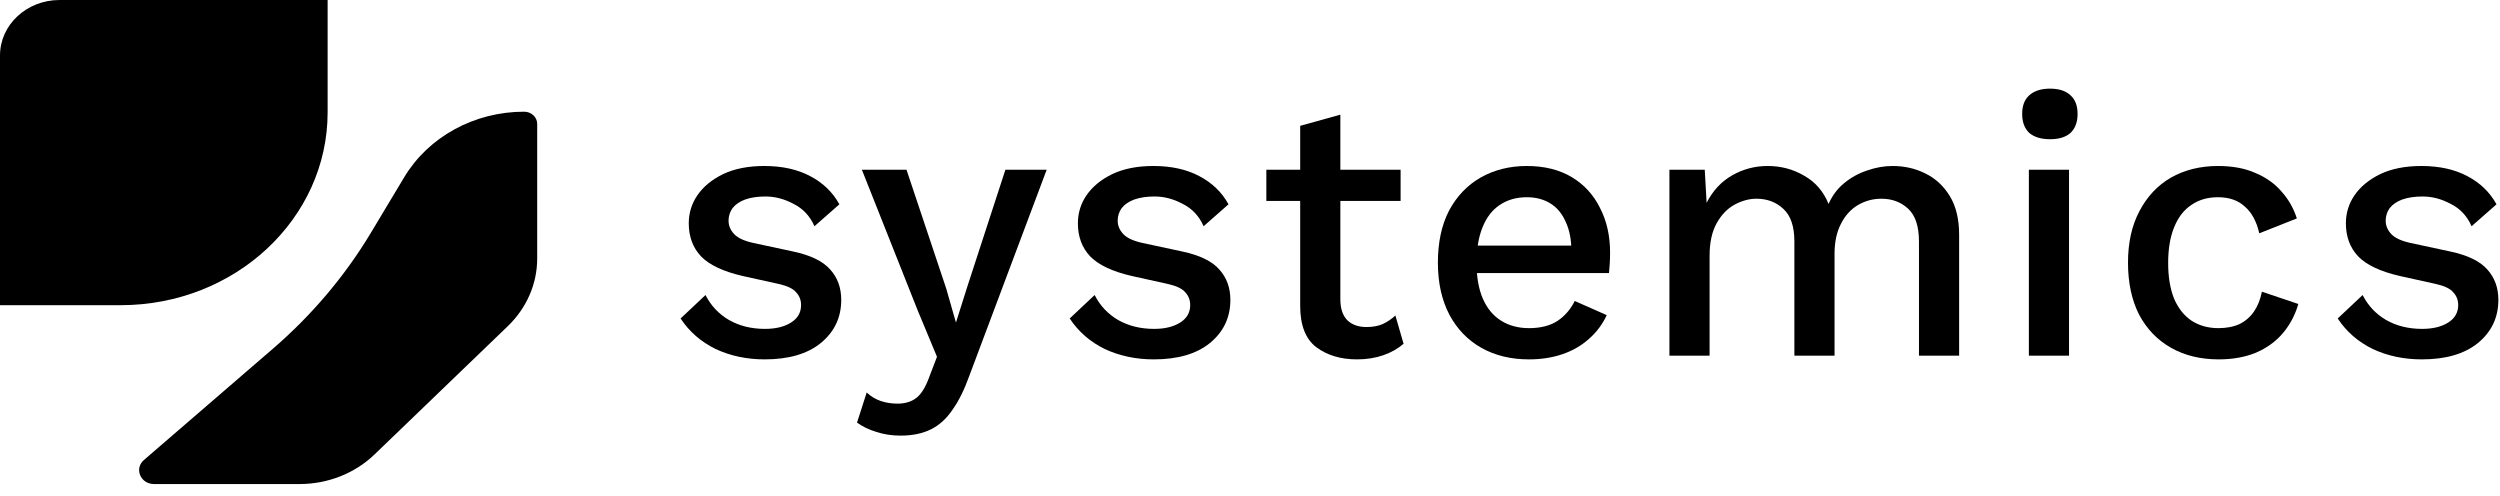
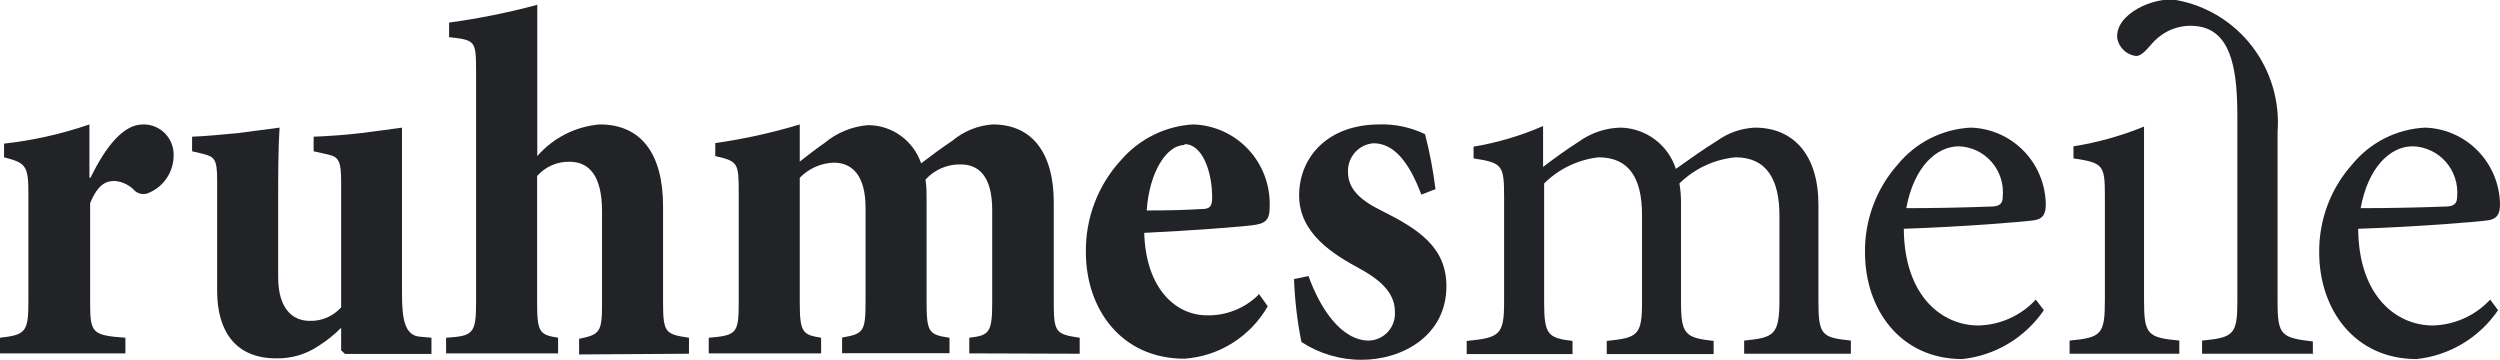
- <svg xmlns="http://www.w3.org/2000/svg" width="121" height="24" viewBox="0 0 121 24" fill="none">
-   <path d="M0 2.686C0 1.202 1.291 0 2.883 0H15.857V5.438C15.857 10.593 11.371 14.771 5.838 14.771H0V2.686Z" fill="black" />
-   <path d="M19.564 8.578C20.739 6.62 22.959 5.406 25.367 5.406C25.716 5.406 26 5.67 26 5.996V12.515C26 13.735 25.491 14.907 24.58 15.784L18.125 21.997C17.174 22.912 15.866 23.428 14.499 23.428H7.456C6.8 23.428 6.485 22.679 6.966 22.264L13.214 16.873C15.1 15.246 16.7 13.352 17.954 11.262L19.564 8.578Z" fill="black" />
-   <path d="M37.008 17.394C36.144 17.394 35.352 17.226 34.632 16.89C33.924 16.542 33.36 16.05 32.94 15.414L34.146 14.28C34.41 14.796 34.788 15.198 35.28 15.486C35.784 15.774 36.366 15.918 37.026 15.918C37.542 15.918 37.962 15.816 38.286 15.612C38.61 15.408 38.772 15.126 38.772 14.766C38.772 14.526 38.694 14.322 38.538 14.154C38.394 13.974 38.106 13.836 37.674 13.74L35.964 13.362C35.016 13.146 34.338 12.828 33.93 12.408C33.534 11.988 33.336 11.454 33.336 10.806C33.336 10.314 33.474 9.864 33.75 9.456C34.038 9.036 34.452 8.694 34.992 8.43C35.544 8.166 36.21 8.034 36.99 8.034C37.854 8.034 38.592 8.196 39.204 8.52C39.828 8.844 40.302 9.3 40.626 9.888L39.42 10.95C39.204 10.458 38.868 10.098 38.412 9.87C37.968 9.63 37.512 9.51 37.044 9.51C36.672 9.51 36.348 9.558 36.072 9.654C35.808 9.75 35.604 9.888 35.46 10.068C35.328 10.248 35.262 10.452 35.262 10.68C35.262 10.92 35.352 11.136 35.532 11.328C35.712 11.52 36.024 11.664 36.468 11.76L38.394 12.174C39.234 12.354 39.828 12.642 40.176 13.038C40.536 13.434 40.716 13.926 40.716 14.514C40.716 15.366 40.386 16.062 39.726 16.602C39.078 17.13 38.172 17.394 37.008 17.394Z" fill="black" />
-   <path d="M50.66 8.214L46.916 18.186C46.676 18.858 46.406 19.404 46.106 19.824C45.818 20.256 45.47 20.574 45.062 20.778C44.654 20.982 44.162 21.084 43.586 21.084C43.166 21.084 42.776 21.024 42.416 20.904C42.056 20.796 41.744 20.646 41.48 20.454L41.948 18.996C42.152 19.188 42.38 19.326 42.632 19.41C42.884 19.494 43.154 19.536 43.442 19.536C43.802 19.536 44.102 19.446 44.342 19.266C44.582 19.086 44.792 18.75 44.972 18.258L45.35 17.268L44.414 15.018L41.714 8.214H43.874L45.8 13.974L46.268 15.612L46.826 13.848L48.662 8.214H50.66Z" fill="black" />
-   <path d="M55.842 17.394C54.978 17.394 54.186 17.226 53.466 16.89C52.758 16.542 52.194 16.05 51.774 15.414L52.98 14.28C53.244 14.796 53.622 15.198 54.114 15.486C54.618 15.774 55.2 15.918 55.86 15.918C56.376 15.918 56.796 15.816 57.12 15.612C57.444 15.408 57.606 15.126 57.606 14.766C57.606 14.526 57.528 14.322 57.372 14.154C57.228 13.974 56.94 13.836 56.508 13.74L54.798 13.362C53.85 13.146 53.172 12.828 52.764 12.408C52.368 11.988 52.17 11.454 52.17 10.806C52.17 10.314 52.308 9.864 52.584 9.456C52.872 9.036 53.286 8.694 53.826 8.43C54.378 8.166 55.044 8.034 55.824 8.034C56.688 8.034 57.426 8.196 58.038 8.52C58.662 8.844 59.136 9.3 59.46 9.888L58.254 10.95C58.038 10.458 57.702 10.098 57.246 9.87C56.802 9.63 56.346 9.51 55.878 9.51C55.506 9.51 55.182 9.558 54.906 9.654C54.642 9.75 54.438 9.888 54.294 10.068C54.162 10.248 54.096 10.452 54.096 10.68C54.096 10.92 54.186 11.136 54.366 11.328C54.546 11.52 54.858 11.664 55.302 11.76L57.228 12.174C58.068 12.354 58.662 12.642 59.01 13.038C59.37 13.434 59.55 13.926 59.55 14.514C59.55 15.366 59.22 16.062 58.56 16.602C57.912 17.13 57.006 17.394 55.842 17.394Z" fill="black" />
-   <path d="M64.873 5.55V14.478C64.873 14.934 64.987 15.276 65.215 15.504C65.443 15.72 65.749 15.828 66.133 15.828C66.445 15.828 66.709 15.78 66.925 15.684C67.153 15.576 67.357 15.438 67.537 15.27L67.933 16.638C67.657 16.878 67.327 17.064 66.943 17.196C66.559 17.328 66.139 17.394 65.683 17.394C64.891 17.394 64.231 17.196 63.703 16.8C63.187 16.404 62.929 15.738 62.929 14.802V6.09L64.873 5.55ZM67.789 8.214V9.726H61.291V8.214H67.789Z" fill="black" />
-   <path d="M74.004 17.394C73.128 17.394 72.36 17.208 71.7 16.836C71.04 16.464 70.524 15.93 70.152 15.234C69.78 14.526 69.594 13.686 69.594 12.714C69.594 11.73 69.774 10.89 70.134 10.194C70.506 9.498 71.016 8.964 71.664 8.592C72.324 8.22 73.068 8.034 73.896 8.034C74.748 8.034 75.474 8.214 76.074 8.574C76.674 8.934 77.13 9.432 77.442 10.068C77.766 10.692 77.928 11.412 77.928 12.228C77.928 12.432 77.922 12.618 77.91 12.786C77.898 12.954 77.886 13.098 77.874 13.218H70.854V11.886H77.01L76.056 12.174C76.056 11.61 75.966 11.136 75.786 10.752C75.618 10.356 75.372 10.056 75.048 9.852C74.724 9.648 74.34 9.546 73.896 9.546C73.392 9.546 72.954 9.672 72.582 9.924C72.222 10.164 71.946 10.524 71.754 11.004C71.562 11.472 71.466 12.048 71.466 12.732C71.466 13.416 71.568 13.992 71.772 14.46C71.976 14.928 72.27 15.282 72.654 15.522C73.038 15.762 73.488 15.882 74.004 15.882C74.556 15.882 75.012 15.768 75.372 15.54C75.732 15.3 76.014 14.976 76.218 14.568L77.766 15.252C77.562 15.696 77.274 16.08 76.902 16.404C76.542 16.728 76.116 16.974 75.624 17.142C75.132 17.31 74.592 17.394 74.004 17.394Z" fill="black" />
-   <path d="M80.8 17.214V8.214H82.51L82.6 9.816C82.9 9.228 83.314 8.784 83.842 8.484C84.37 8.184 84.94 8.034 85.552 8.034C86.2 8.034 86.788 8.19 87.316 8.502C87.856 8.802 88.252 9.258 88.504 9.87C88.684 9.462 88.936 9.126 89.26 8.862C89.596 8.586 89.968 8.382 90.376 8.25C90.784 8.106 91.192 8.034 91.6 8.034C92.176 8.034 92.704 8.154 93.184 8.394C93.676 8.634 94.072 9 94.372 9.492C94.672 9.984 94.822 10.608 94.822 11.364V17.214H92.878V11.688C92.878 10.956 92.704 10.428 92.356 10.104C92.008 9.78 91.576 9.618 91.06 9.618C90.652 9.618 90.274 9.72 89.926 9.924C89.578 10.128 89.302 10.434 89.098 10.842C88.894 11.238 88.792 11.718 88.792 12.282V17.214H86.848V11.688C86.848 10.956 86.668 10.428 86.308 10.104C85.96 9.78 85.528 9.618 85.012 9.618C84.664 9.618 84.31 9.714 83.95 9.906C83.602 10.098 83.314 10.398 83.086 10.806C82.858 11.214 82.744 11.742 82.744 12.39V17.214H80.8Z" fill="black" />
-   <path d="M100.141 8.214V17.214H98.197V8.214H100.141ZM99.223 6.738C98.791 6.738 98.455 6.636 98.215 6.432C97.987 6.216 97.873 5.91 97.873 5.514C97.873 5.118 97.987 4.818 98.215 4.614C98.455 4.398 98.791 4.29 99.223 4.29C99.655 4.29 99.985 4.398 100.213 4.614C100.441 4.818 100.555 5.118 100.555 5.514C100.555 5.91 100.441 6.216 100.213 6.432C99.985 6.636 99.655 6.738 99.223 6.738Z" fill="black" />
-   <path d="M107.351 8.034C108.059 8.034 108.665 8.148 109.169 8.376C109.685 8.592 110.105 8.892 110.429 9.276C110.765 9.648 111.011 10.08 111.167 10.572L109.349 11.292C109.217 10.716 108.983 10.284 108.647 9.996C108.323 9.696 107.891 9.546 107.351 9.546C106.847 9.546 106.415 9.672 106.055 9.924C105.695 10.164 105.419 10.524 105.227 11.004C105.035 11.472 104.939 12.048 104.939 12.732C104.939 13.404 105.035 13.98 105.227 14.46C105.431 14.928 105.713 15.282 106.073 15.522C106.445 15.762 106.877 15.882 107.369 15.882C107.765 15.882 108.107 15.816 108.395 15.684C108.683 15.54 108.917 15.336 109.097 15.072C109.277 14.808 109.403 14.49 109.475 14.118L111.239 14.712C111.083 15.252 110.831 15.726 110.483 16.134C110.147 16.53 109.715 16.842 109.187 17.07C108.659 17.286 108.059 17.394 107.387 17.394C106.511 17.394 105.743 17.208 105.083 16.836C104.423 16.464 103.907 15.93 103.535 15.234C103.175 14.526 102.995 13.686 102.995 12.714C102.995 11.742 103.181 10.908 103.553 10.212C103.925 9.504 104.435 8.964 105.083 8.592C105.743 8.22 106.499 8.034 107.351 8.034Z" fill="black" />
-   <path d="M117.213 17.394C116.349 17.394 115.557 17.226 114.837 16.89C114.129 16.542 113.565 16.05 113.145 15.414L114.351 14.28C114.615 14.796 114.993 15.198 115.485 15.486C115.989 15.774 116.571 15.918 117.231 15.918C117.747 15.918 118.167 15.816 118.491 15.612C118.815 15.408 118.977 15.126 118.977 14.766C118.977 14.526 118.899 14.322 118.743 14.154C118.599 13.974 118.311 13.836 117.879 13.74L116.169 13.362C115.221 13.146 114.543 12.828 114.135 12.408C113.739 11.988 113.541 11.454 113.541 10.806C113.541 10.314 113.679 9.864 113.955 9.456C114.243 9.036 114.657 8.694 115.197 8.43C115.749 8.166 116.415 8.034 117.195 8.034C118.059 8.034 118.797 8.196 119.409 8.52C120.033 8.844 120.507 9.3 120.831 9.888L119.625 10.95C119.409 10.458 119.073 10.098 118.617 9.87C118.173 9.63 117.717 9.51 117.249 9.51C116.877 9.51 116.553 9.558 116.277 9.654C116.013 9.75 115.809 9.888 115.665 10.068C115.533 10.248 115.467 10.452 115.467 10.68C115.467 10.92 115.557 11.136 115.737 11.328C115.917 11.52 116.229 11.664 116.673 11.76L118.599 12.174C119.439 12.354 120.033 12.642 120.381 13.038C120.741 13.434 120.921 13.926 120.921 14.514C120.921 15.366 120.591 16.062 119.931 16.602C119.283 17.13 118.377 17.394 117.213 17.394Z" fill="black" />
+ <svg xmlns="http://www.w3.org/2000/svg" width="271" height="39" viewBox="0 0 271 39" fill="none">
+   <g clip-path="url(#clip0_567_328)">
+     <path d="M250.789 38.345H238.705V36.919C242.127 36.591 242.529 36.264 242.529 32.661V12.621C242.529 8.035 242.013 3.912 238.896 2.987C238.028 2.749 237.115 2.731 236.238 2.932C235.362 3.134 234.547 3.55 233.867 4.143C233.102 4.74 232.395 6.07 231.535 6.07C231.037 6.008 230.572 5.788 230.207 5.441C229.843 5.095 229.598 4.64 229.508 4.143C229.259 1.484 233.523 -0.366 235.875 -1.23218e-05C239.147 0.583 242.086 2.372 244.122 5.018C246.157 7.664 247.143 10.978 246.889 14.317V32.757C246.889 36.36 247.309 36.611 250.713 37.015V38.441L250.789 38.345Z" fill="#212327" />
+     <path d="M9.694 19.269V13.488C6.694 14.521 3.591 15.219 0.44 15.569V17.053C2.753 17.65 3.078 17.92 3.078 20.907V32.757C3.078 35.975 2.753 36.302 0 36.611V38.306H13.595V36.611C9.962 36.341 9.771 36.11 9.771 32.757V22.024C10.631 19.943 11.511 19.616 12.429 19.616C13.28 19.683 14.073 20.076 14.647 20.714C14.864 20.891 15.129 21 15.408 21.027C15.686 21.055 15.967 20.999 16.215 20.868C16.964 20.538 17.606 20.001 18.066 19.319C18.526 18.637 18.786 17.838 18.815 17.014C18.85 16.557 18.789 16.097 18.637 15.665C18.484 15.233 18.243 14.838 17.93 14.505C17.616 14.173 17.237 13.911 16.816 13.736C16.395 13.56 15.943 13.476 15.488 13.488C13.385 13.488 11.473 15.858 9.809 19.269H9.694Z" fill="#212327" />
+     <path fill-rule="evenodd" clip-rule="evenodd" d="M46.789 36.611L45.488 36.495C43.863 36.341 43.576 34.568 43.576 31.813V13.835C42.391 13.989 40.861 14.22 39.083 14.432C37.305 14.644 35.507 14.76 33.997 14.818V16.398L35.45 16.725C36.75 16.995 36.98 17.438 36.98 19.828V33.316C36.55 33.797 36.021 34.177 35.429 34.43C34.838 34.683 34.199 34.803 33.557 34.78C31.817 34.78 30.154 33.586 30.154 30.04V22.12C30.154 18.96 30.154 16.128 30.306 13.835L25.756 14.432C24.073 14.586 22.352 14.76 20.823 14.818V16.398L21.97 16.668C23.27 16.995 23.538 17.265 23.538 19.558V31.524C23.538 35.994 25.603 38.846 29.943 38.846C31.597 38.88 33.221 38.395 34.59 37.459C35.456 36.909 36.258 36.263 36.98 35.532V37.979L37.4 38.364H46.77V36.611H46.789Z" fill="#212327" />
+     <path d="M74.686 38.345V36.611C72.143 36.225 71.875 36.11 71.875 32.757V22.352C71.875 16.725 69.543 13.488 65.011 13.488C62.398 13.703 59.971 14.933 58.242 16.918V0.52C55.099 1.365 51.906 2.009 48.682 2.447V4.027C51.454 4.355 51.607 4.355 51.607 7.573V32.757C51.607 36.187 51.282 36.418 48.357 36.611V38.306H60.498V36.611C58.491 36.283 58.223 36.052 58.223 32.757V19.076C58.664 18.578 59.206 18.181 59.814 17.915C60.421 17.649 61.079 17.519 61.741 17.535C63.749 17.535 65.26 18.903 65.26 22.891V32.873C65.26 35.994 65.049 36.264 62.774 36.726V38.422L74.686 38.345Z" fill="#212327" />
+     <path d="M117.039 38.345V36.611C114.438 36.225 114.228 36.052 114.228 32.757V21.909C114.228 16.88 112.106 13.488 107.612 13.488C106.013 13.598 104.488 14.211 103.253 15.242C101.952 16.128 100.92 16.88 99.849 17.708C99.439 16.502 98.667 15.455 97.638 14.712C96.61 13.97 95.378 13.569 94.113 13.565C92.379 13.701 90.73 14.374 89.39 15.492C88.358 16.205 87.612 16.802 86.694 17.515V13.488C83.696 14.396 80.635 15.072 77.535 15.511V16.918C80.021 17.477 80.078 17.689 80.078 20.907V32.757C80.078 36.129 79.868 36.36 76.828 36.611V38.306H89.008V36.611C87 36.283 86.694 36.052 86.694 32.757V19.269C87.665 18.27 88.979 17.684 90.365 17.631C92.373 17.631 93.826 18.999 93.826 22.544V32.738C93.826 36.013 93.558 36.187 91.283 36.591V38.287H102.928V36.611C100.71 36.283 100.442 36.052 100.442 32.757V21.523C100.442 20.926 100.442 20.271 100.327 19.462C100.812 18.93 101.404 18.508 102.064 18.226C102.723 17.943 103.435 17.806 104.151 17.824C105.93 17.824 107.555 18.903 107.555 22.776V32.757C107.555 36.071 107.23 36.36 105.069 36.611V38.306L117.039 38.345Z" fill="#212327" />
+     <path fill-rule="evenodd" clip-rule="evenodd" d="M136.427 31.948C135.694 32.674 134.824 33.246 133.868 33.629C132.913 34.013 131.891 34.201 130.863 34.183C127.288 34.183 124.19 31.081 124.037 25.242C129.008 25.011 135.414 24.529 136.16 24.356C137.402 24.144 137.632 23.547 137.632 22.429C137.675 21.291 137.495 20.156 137.1 19.09C136.705 18.023 136.105 17.046 135.333 16.214C134.562 15.383 133.634 14.714 132.604 14.246C131.574 13.778 130.463 13.52 129.333 13.488C127.844 13.575 126.387 13.96 125.047 14.622C123.707 15.284 122.512 16.209 121.532 17.342C119.03 20.049 117.661 23.624 117.708 27.323C117.708 33.489 121.532 38.884 128.397 38.884C130.248 38.754 132.038 38.167 133.612 37.176C135.186 36.185 136.494 34.819 137.422 33.2L136.446 31.832L136.427 31.948ZM128.416 15.627C130.328 15.627 131.399 18.575 131.399 21.408C131.399 22.39 131.131 22.66 130.27 22.66C128.358 22.776 126.446 22.814 124.305 22.814C124.572 18.672 126.465 15.723 128.377 15.723L128.416 15.627Z" fill="#212327" />
+     <path d="M155.606 20.483C155.356 18.482 154.979 16.5 154.478 14.548C152.941 13.802 151.249 13.439 149.544 13.488C143.923 13.488 140.825 17.034 140.825 21.196C140.825 25.358 144.649 27.631 147.384 29.115C150.118 30.599 151.208 32.063 151.208 33.797C151.234 34.19 151.181 34.584 151.052 34.955C150.924 35.327 150.723 35.668 150.46 35.96C150.198 36.251 149.88 36.486 149.526 36.651C149.171 36.816 148.787 36.907 148.397 36.919C145.357 36.919 143.082 33.373 141.839 29.924L140.271 30.252C140.356 32.544 140.625 34.825 141.074 37.073C143.026 38.347 145.306 39.017 147.632 39C151.973 39 156.791 36.418 156.791 31.023C156.791 26.822 153.808 24.857 149.755 22.834C147.307 21.639 146.122 20.386 146.122 18.633C146.095 17.858 146.366 17.102 146.879 16.524C147.393 15.946 148.108 15.59 148.875 15.531C151.055 15.531 152.699 17.457 154.076 21.099L155.644 20.483H155.606Z" fill="#212327" />
+     <path d="M200.635 38.345V36.919C197.538 36.591 197.117 36.379 197.117 32.718V22.178C197.117 16.841 194.459 13.835 190.233 13.835C188.77 13.901 187.357 14.389 186.161 15.242C184.822 16.07 183.254 17.169 181.667 18.305C181.251 17.024 180.449 15.906 179.373 15.105C178.297 14.304 177.001 13.86 175.663 13.835C174.073 13.87 172.53 14.379 171.227 15.299C169.602 16.34 168.417 17.226 167.269 18.093V13.662C164.858 14.714 162.328 15.465 159.736 15.897V17.169C162.891 17.65 163.044 17.92 163.044 21.408V32.757C163.044 36.302 162.566 36.611 158.99 36.958V38.383H170.463V36.958C167.805 36.63 167.384 36.302 167.384 32.757V19.885C168.978 18.305 171.052 17.308 173.273 17.053C176.581 17.053 177.996 19.288 177.996 23.334V32.757C177.996 36.36 177.518 36.611 174.172 36.958V38.383H185.759V36.958C182.7 36.611 182.222 36.264 182.222 32.757V22.178C182.237 21.41 182.179 20.642 182.05 19.885C183.695 18.267 185.841 17.268 188.13 17.053C191.534 17.053 192.891 19.5 192.891 23.373V32.487C192.891 36.341 192.299 36.591 189.067 36.919V38.345H200.635Z" fill="#212327" />
+     <path fill-rule="evenodd" clip-rule="evenodd" d="M220.616 32.545C219.817 33.389 218.86 34.065 217.8 34.535C216.74 35.005 215.598 35.258 214.44 35.281C210.616 35.281 206.429 32.217 206.371 24.799C212.815 24.587 219.584 24.028 220.521 23.874C221.458 23.72 221.764 23.219 221.764 22.12C221.725 19.952 220.86 17.881 219.347 16.338C217.833 14.795 215.789 13.899 213.637 13.835C212.115 13.909 210.625 14.301 209.262 14.988C207.899 15.675 206.693 16.64 205.721 17.824C203.391 20.441 202.122 23.846 202.165 27.362C202.165 33.528 205.989 38.923 212.72 38.923C214.484 38.733 216.187 38.161 217.711 37.247C219.236 36.332 220.547 35.096 221.553 33.624L220.674 32.468L220.616 32.545ZM212.337 15.858C213.012 15.882 213.674 16.044 214.285 16.334C214.895 16.625 215.44 17.038 215.886 17.549C216.331 18.06 216.669 18.657 216.878 19.304C217.086 19.951 217.161 20.634 217.098 21.311C217.098 22.063 216.773 22.39 215.798 22.39C212.662 22.506 209.679 22.564 206.639 22.564C207.461 18.151 209.851 15.858 212.375 15.858H212.337Z" fill="#212327" />
+     <path d="M236.238 38.345V36.919C232.778 36.591 232.414 36.264 232.414 32.545V13.719C229.954 14.725 227.388 15.443 224.766 15.858V17.169C228.016 17.65 228.169 17.92 228.169 21.253V32.545C228.169 36.264 227.787 36.591 224.345 36.919V38.345H236.238Z" fill="#212327" />
+     <path fill-rule="evenodd" clip-rule="evenodd" d="M269.872 32.545C269.071 33.387 268.114 34.063 267.054 34.532C265.994 35.002 264.853 35.256 263.696 35.281C259.872 35.281 255.684 32.217 255.627 24.799C262.071 24.587 268.839 24.028 269.757 23.874C270.675 23.72 271 23.219 271 22.12C270.962 19.952 270.096 17.881 268.583 16.338C267.07 14.795 265.025 13.899 262.874 13.835C261.354 13.909 259.867 14.302 258.507 14.989C257.147 15.675 255.945 16.641 254.977 17.824C252.64 20.438 251.364 23.843 251.401 27.362C251.401 33.528 255.225 38.923 261.956 38.923C263.721 38.736 265.425 38.165 266.95 37.25C268.475 36.335 269.785 35.098 270.79 33.624L269.929 32.468L269.872 32.545ZM261.574 15.858C262.249 15.882 262.912 16.044 263.523 16.334C264.135 16.625 264.681 17.038 265.128 17.548C265.575 18.059 265.915 18.655 266.125 19.302C266.336 19.95 266.414 20.633 266.354 21.311C266.354 22.063 266.029 22.39 265.053 22.39C261.899 22.506 258.935 22.564 255.895 22.564C256.698 18.151 259.088 15.858 261.535 15.858H261.574Z" fill="#212327" />
+   </g>
+   <defs>
+     <clipPath id="clip0_567_328">
+       <rect width="271" height="39" fill="#212327" />
+     </clipPath>
+   </defs>
</svg>
